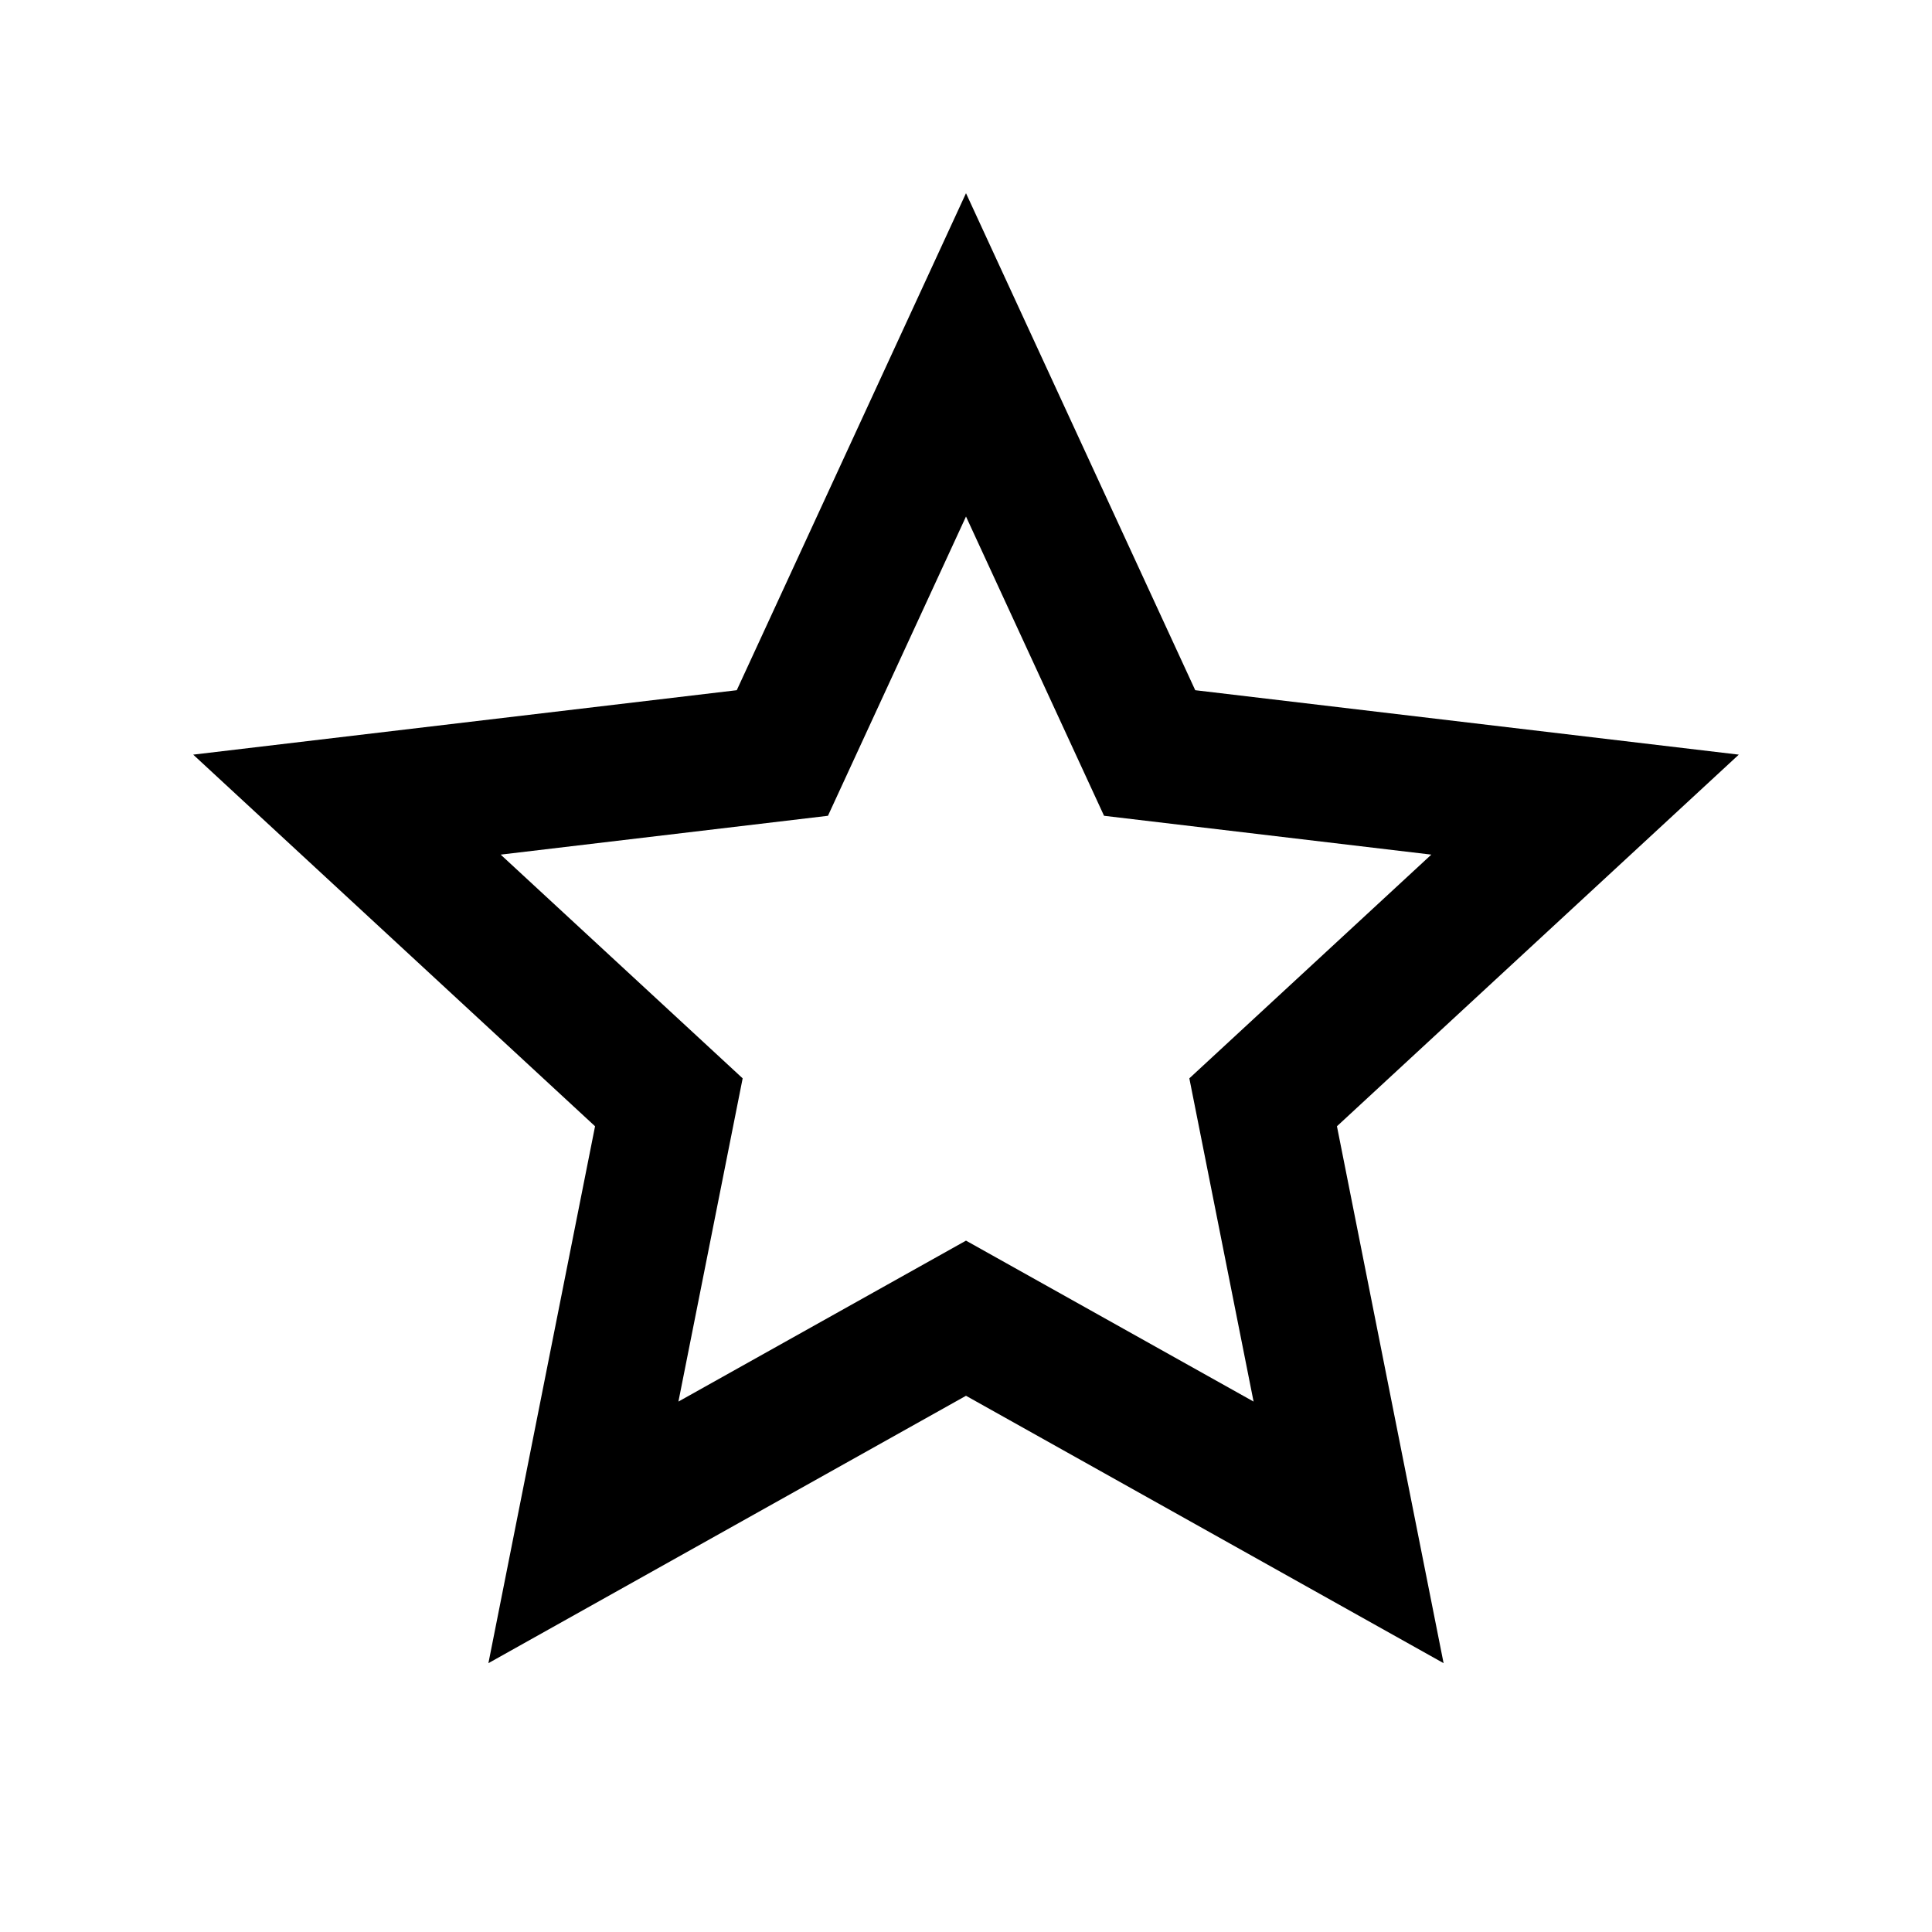
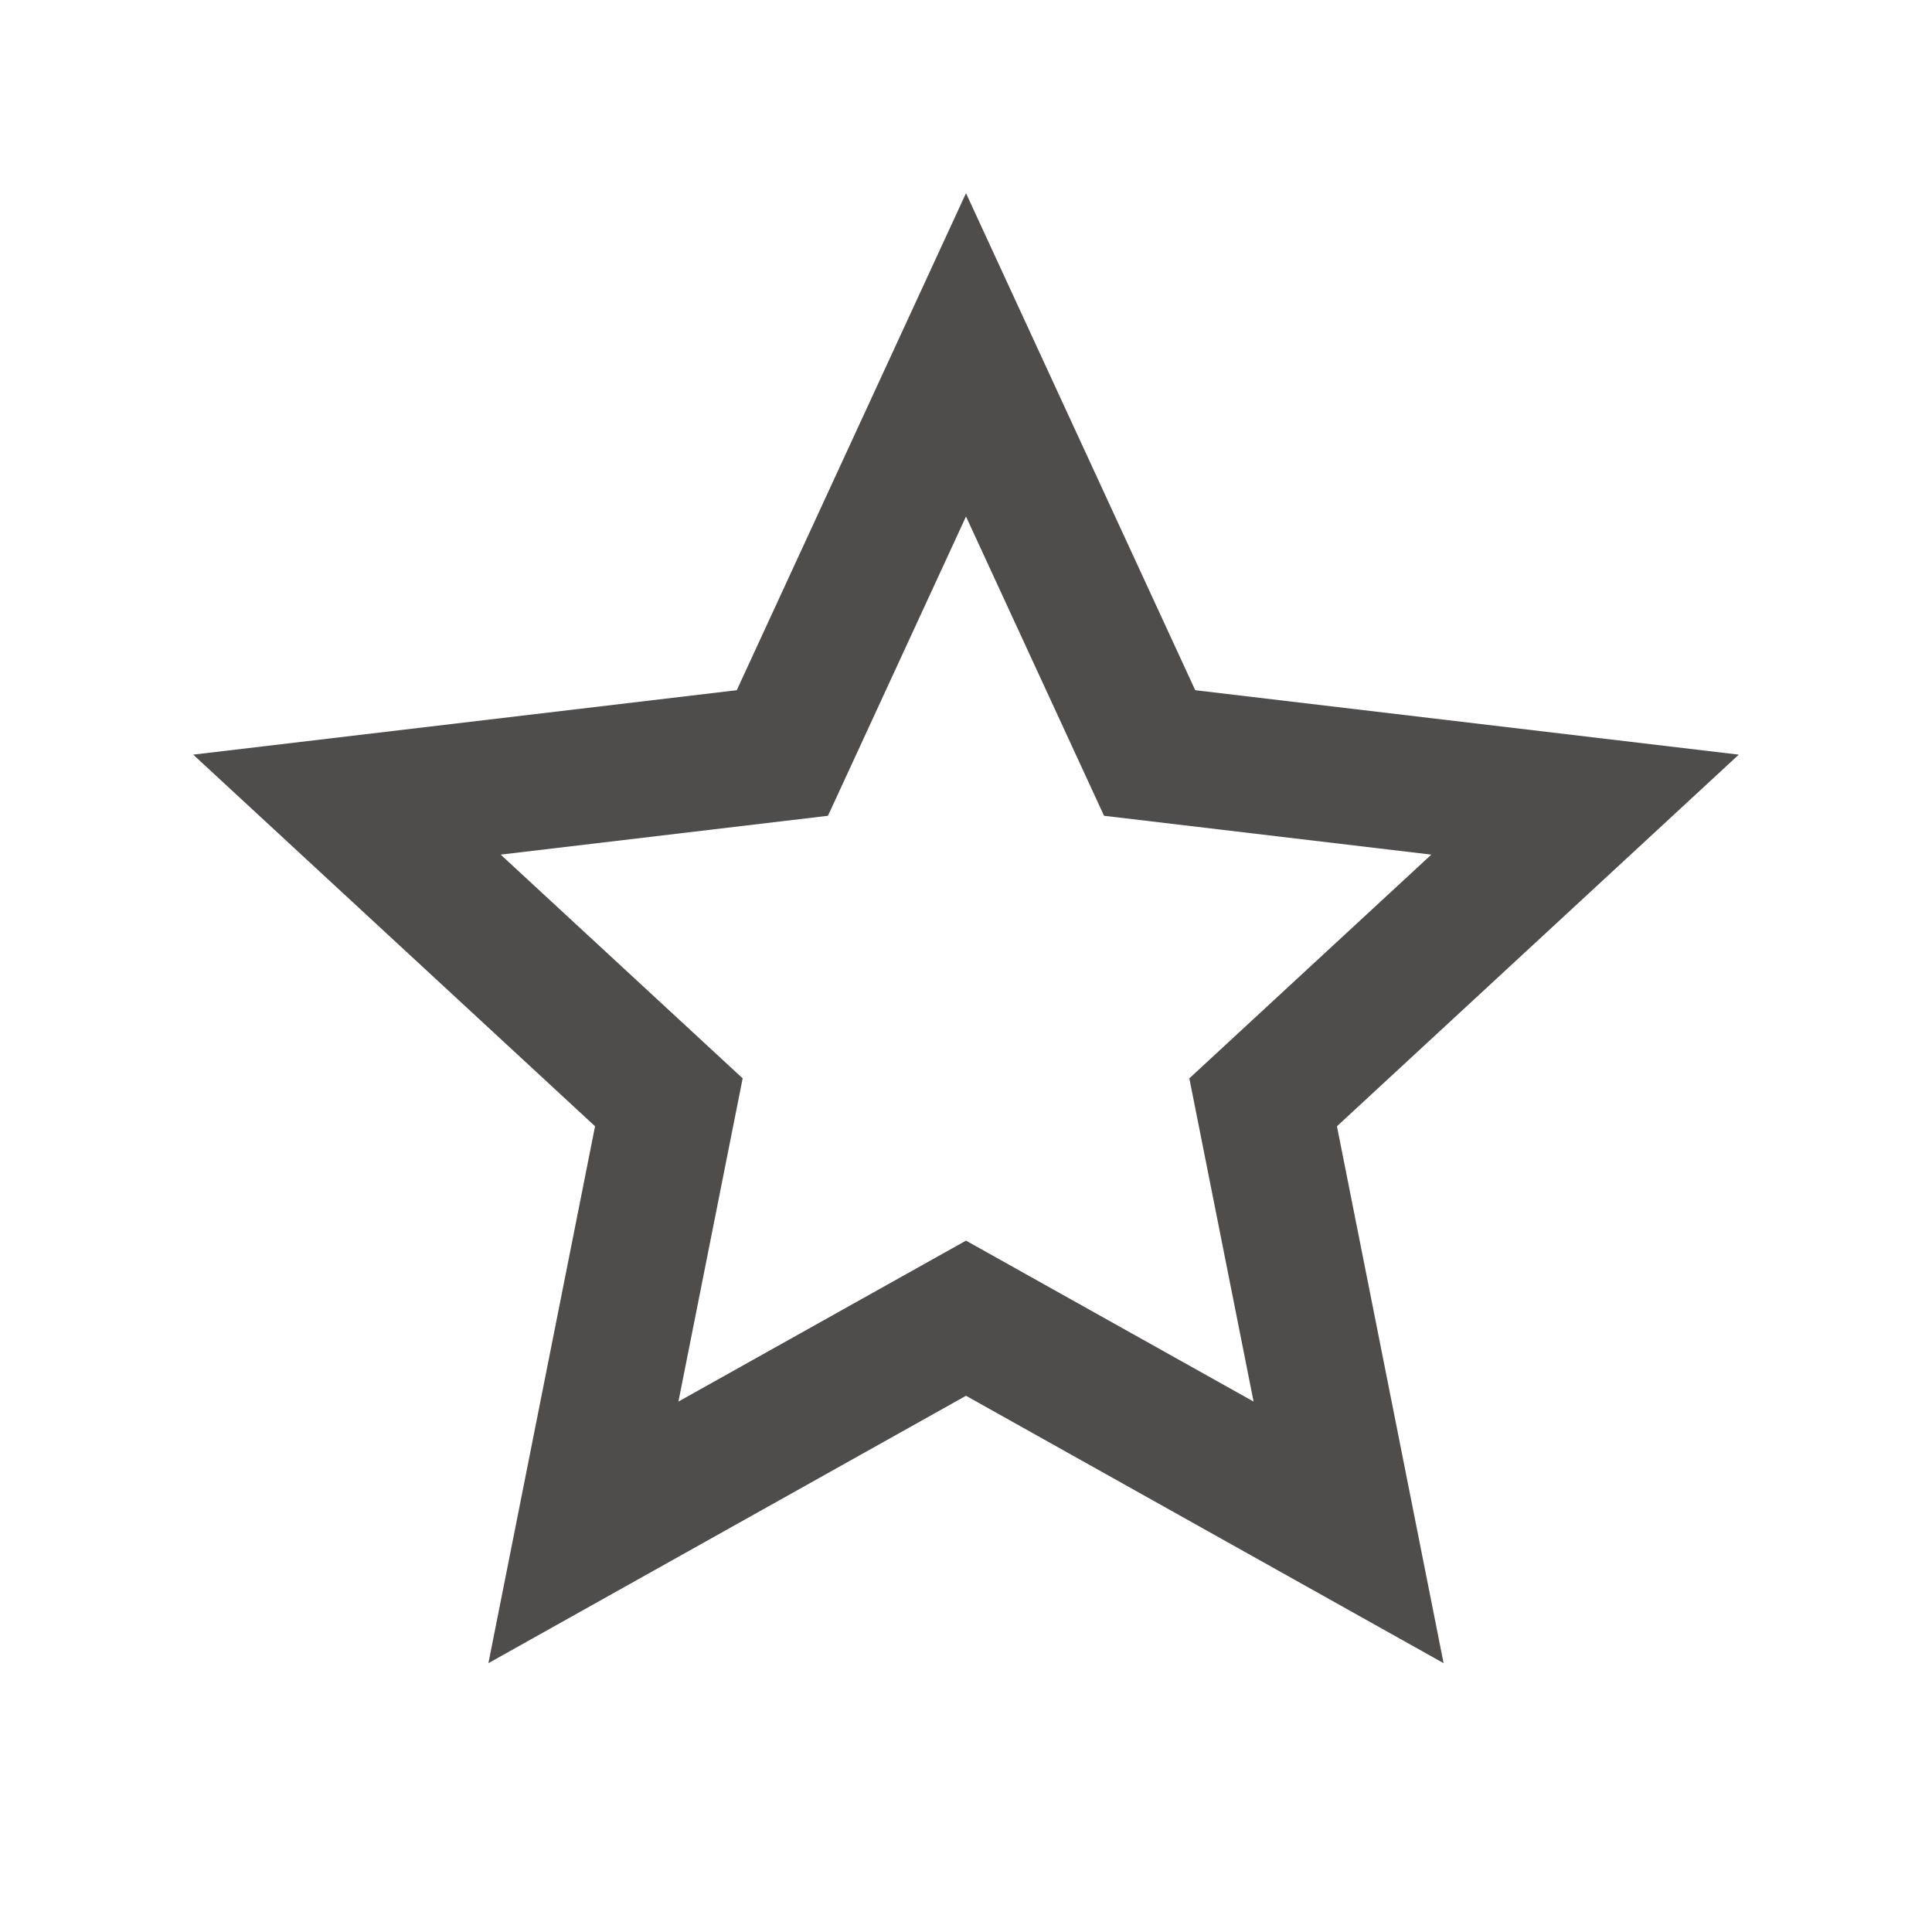
<svg xmlns="http://www.w3.org/2000/svg" width="20" height="20" viewBox="0 0 20 20" fill="none">
-   <path d="M10 14.449L5.056 17.217L6.16 11.659L2 7.812L7.627 7.145L10 2L12.373 7.145L18 7.812L13.84 11.659L14.944 17.217L10 14.449ZM10 12.843L12.977 14.509L12.312 11.163L14.817 8.847L11.429 8.445L10 5.347L8.571 8.445L5.183 8.847L7.688 11.163L7.023 14.509L10 12.843Z" fill="black" />
+   <path d="M10 14.449L5.056 17.217L6.16 11.659L2 7.812L7.627 7.145L10 2L12.373 7.145L18 7.812L13.84 11.659L14.944 17.217L10 14.449ZM10 12.843L12.977 14.509L12.312 11.163L14.817 8.847L11.429 8.445L10 5.347L8.571 8.445L5.183 8.847L7.688 11.163L7.023 14.509L10 12.843Z" fill="#4F4C4C" />
</svg>
